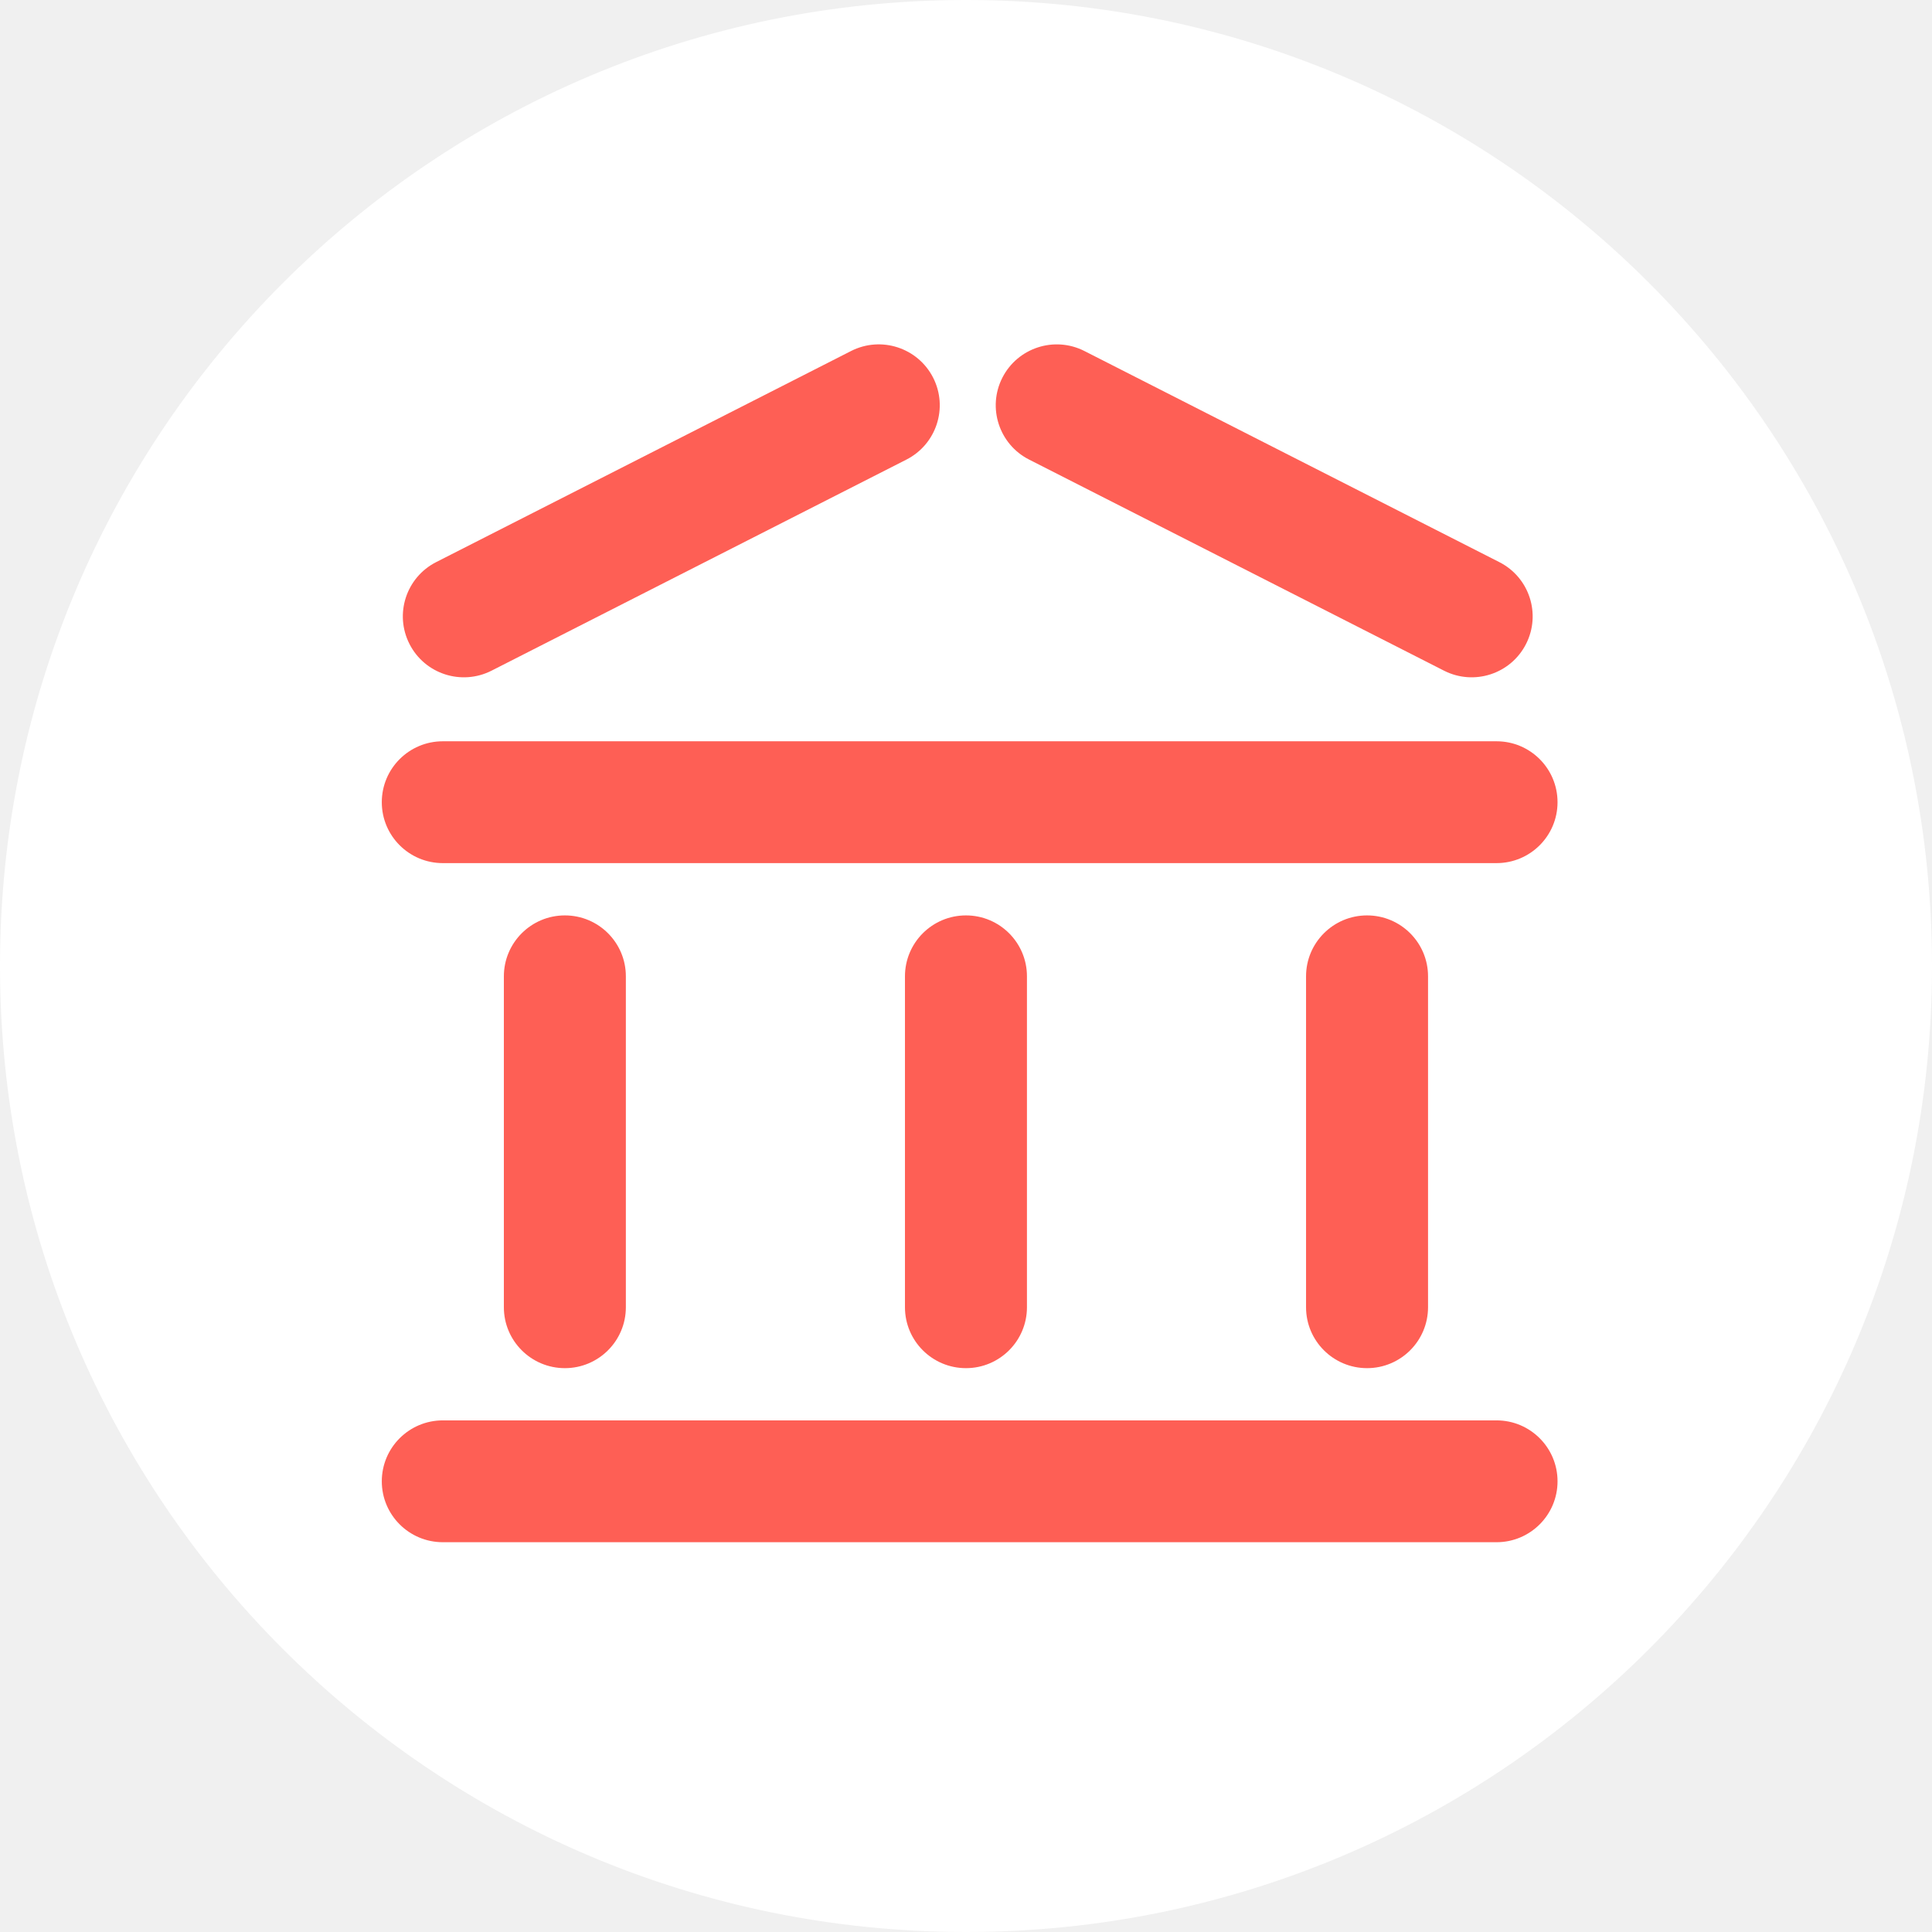
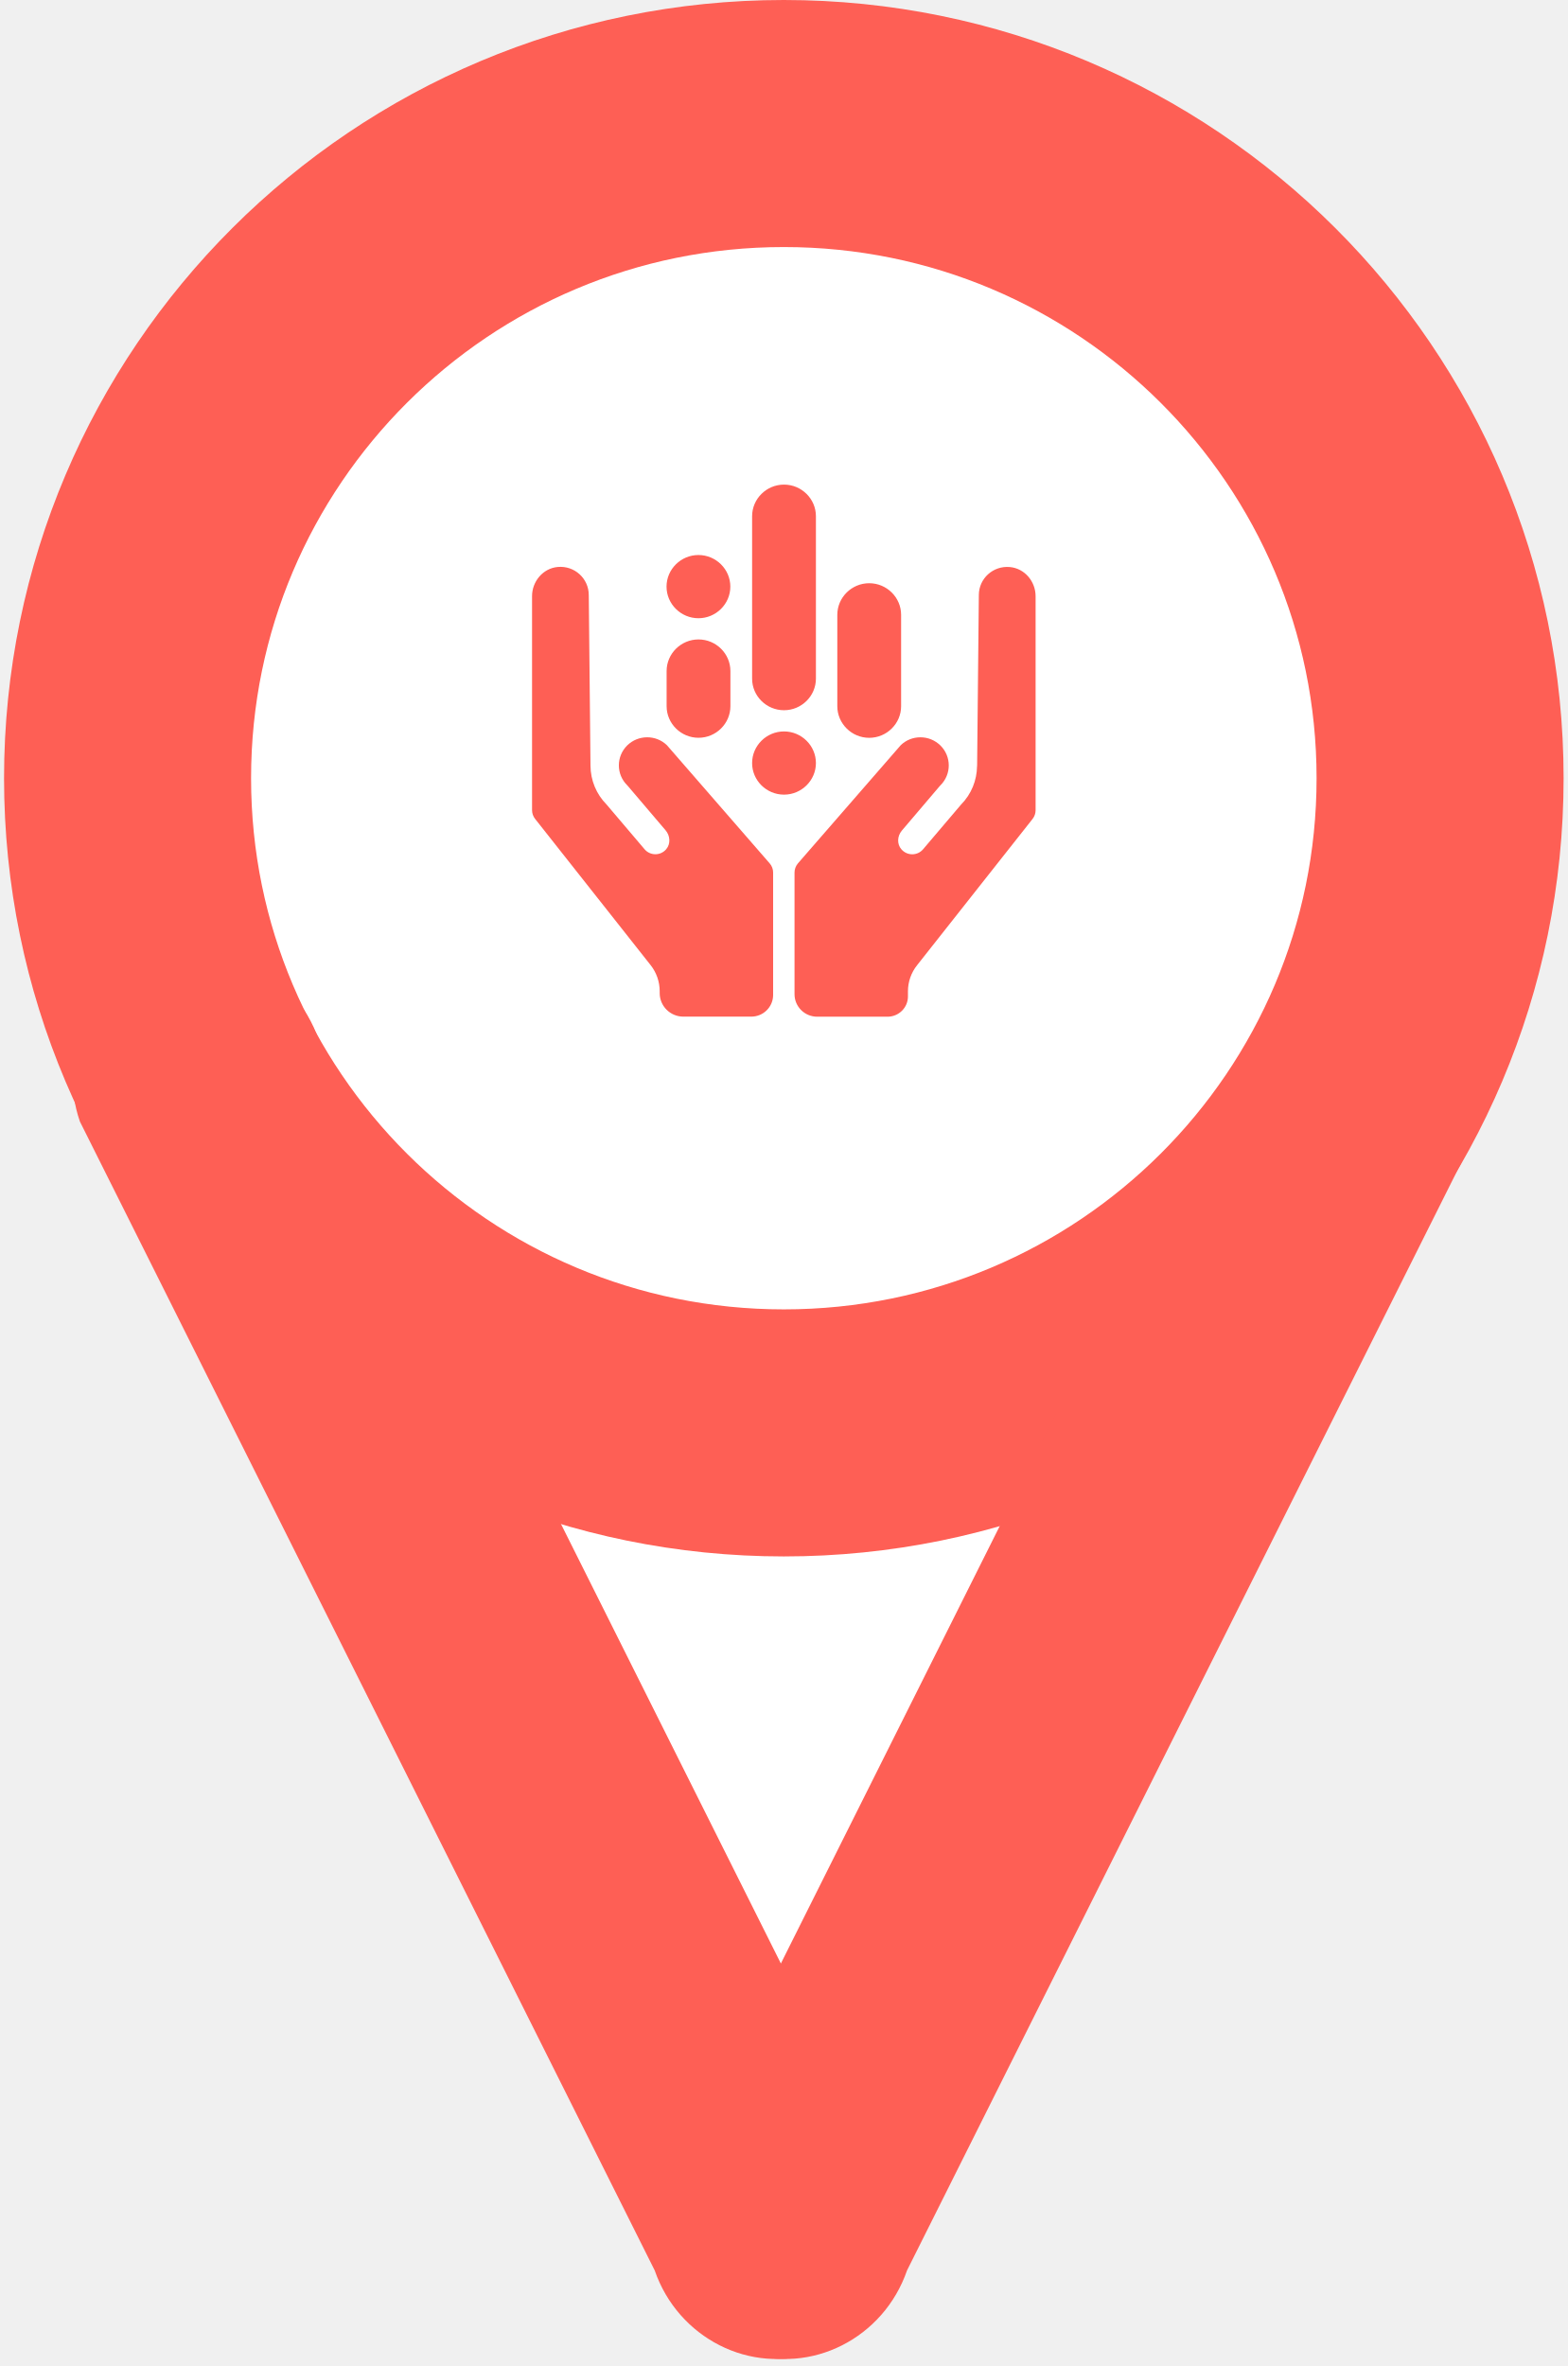
- <svg xmlns="http://www.w3.org/2000/svg" width="50px" height="50px" viewBox="0 0 50 50" version="1.1">
+ <svg xmlns="http://www.w3.org/2000/svg" width="165px" height="249px" viewBox="0 0 165 249" version="1.1">
  <g id="Page-1" stroke="none" stroke-width="1" fill="none" fill-rule="evenodd">
-     <g id="Artboard" transform="translate(-950, -570)">
-       <g id="Group-10" transform="translate(950, 570)">
-         <g id="Group-11">
-           <circle id="Oval" fill="#FFFFFF" cx="25" cy="25" r="25" />
-           <g id="Group-2-Copy-3" transform="translate(9.656652, 8.369099)" fill="#FE5F55" fill-rule="nonzero">
-             <path d="M15.439,27.606 C16.309,27.606 17.015,26.899 17.015,26.027 L17.015,-1.244 C17.015,-2.116 16.309,-2.822 15.439,-2.822 C14.568,-2.822 13.862,-2.116 13.862,-1.244 L13.862,26.027 C13.862,26.899 14.568,27.606 15.439,27.606 Z" id="Path" transform="translate(15.43852, 12.39168) rotate(-270) translate(-15.43852, -12.39168) " />
-             <path d="M15.439,45.181 C16.309,45.181 17.015,44.474 17.015,43.602 L17.015,16.331 C17.015,15.46 16.309,14.753 15.439,14.753 C14.568,14.753 13.862,15.46 13.862,16.331 L13.862,43.602 C13.862,44.474 14.568,45.181 15.439,45.181 Z" id="Path-Copy-4" transform="translate(15.43852, 29.96679) rotate(-270) translate(-15.43852, -29.96679) " />
-             <path d="M15.342,27.039 C16.214,27.039 16.921,26.333 16.921,25.462 L16.921,16.898 C16.921,16.028 16.214,15.322 15.342,15.322 C14.471,15.322 13.764,16.028 13.764,16.898 L13.764,25.463 C13.764,26.333 14.471,27.039 15.342,27.039 Z" id="Path-Copy" transform="translate(15.34233, 21.18026) rotate(-180) translate(-15.34233, -21.18026) " />
-             <path d="M25.722,27.039 C26.594,27.039 27.301,26.333 27.301,25.462 L27.301,16.898 C27.301,16.028 26.594,15.322 25.722,15.322 C24.851,15.322 24.144,16.028 24.144,16.898 L24.144,25.463 C24.144,26.333 24.851,27.039 25.722,27.039 Z" id="Path-Copy-2" transform="translate(25.72242, 21.18026) rotate(-180) translate(-25.72242, -21.18026) " />
-             <path d="M23.066,12.454 C23.936,12.454 24.642,11.748 24.641,10.876 L24.634,-1.171 C24.634,-2.043 23.927,-2.75 23.057,-2.75 C22.186,-2.751 21.48,-2.045 21.481,-1.173 L21.488,10.875 C21.489,11.746 22.195,12.453 23.066,12.454 Z" id="Path-Copy-7" transform="translate(23.06106, 4.851592) rotate(-243) translate(-23.06106, -4.851592) " />
-             <path d="M7.721,12.454 C8.592,12.454 9.297,11.748 9.297,10.876 L9.29,-1.171 C9.289,-2.043 8.583,-2.75 7.712,-2.75 C6.841,-2.751 6.136,-2.045 6.136,-1.173 L6.143,10.875 C6.144,11.746 6.85,12.453 7.721,12.454 Z" id="Path-Copy-8" transform="translate(7.716571, 4.851592) scale(-1, 1) rotate(-243) translate(-7.716571, -4.851592) " />
-             <path d="M4.962,27.039 C5.834,27.039 6.541,26.333 6.541,25.462 L6.541,16.898 C6.541,16.028 5.834,15.322 4.962,15.322 C4.09,15.322 3.384,16.028 3.384,16.898 L3.384,25.463 C3.384,26.333 4.09,27.039 4.962,27.039 Z" id="Path-Copy-3" transform="translate(4.962226, 21.18026) rotate(-180) translate(-4.962226, -21.18026) " />
+     <g id="Artboard" transform="translate(-1098, -620)">
+       <g id="Group-39" transform="translate(1101, 633)">
+         <g id="Group-12-Copy">
+           <g id="Group-7-Copy">
+             <g id="Group-5">
+               <path d="M80,205.117 C112.585,205.117 139,99.585 139,67 C139,34.415 112.585,8 80,8 C47.415,8 21,34.415 21,67 C21,99.585 47.415,205.117 80,205.117 Z" id="Oval" fill="#FFFFFF" />
+               <ellipse id="Oval" stroke="#FE5F55" stroke-width="26" cx="79.5" cy="68.9" rx="69.074" ry="68.9" />
+               <g id="Group-6" transform="translate(61.9354, 75.3043)" fill="#FE5F55" fill-rule="nonzero">
+                 <path d="M57.152,166.561 C64.487,166.567 70.429,160.443 70.423,152.884 L52.584,18.87 C52.578,11.311 46.626,5.177 39.291,5.172 C31.956,5.166 26.014,11.29 26.019,18.849 C33.312,73.635 38.782,114.724 42.428,142.116 C42.746,144.505 44.171,148.729 46.704,154.79 C46.711,162.348 49.816,166.556 57.152,166.561 Z" id="Path-Copy-13" transform="translate(48.22131, 85.86649) scale(-1, 1) rotate(-199) translate(-48.22131, -85.86649) " />
+               </g>
+               <g id="Group-6-Copy" transform="translate(48.22131, 161.1043) scale(-1, 1) translate(-48.22131, -161.1043) translate(0, 75.3043)" fill="#FE5F55" fill-rule="nonzero">
+                 <path d="M57.152,166.561 C64.487,166.567 70.429,160.443 70.423,152.884 L52.584,18.87 C52.578,11.311 46.626,5.177 39.291,5.172 C31.956,5.166 26.014,11.29 26.019,18.849 L43.859,152.864 C43.866,160.422 49.816,166.556 57.152,166.561 Z" id="Path-Copy-13" transform="translate(48.22131, 85.86649) scale(-1, 1) rotate(-199) translate(-48.22131, -85.86649) " />
+               </g>
+             </g>
          </g>
        </g>
+         <path d="M106,49.749 L106,72.271 C106,72.606 105.887,72.92 105.686,73.179 L93.522,88.586 C92.903,89.363 92.565,90.331 92.565,91.323 L92.565,91.865 C92.565,93.044 91.6,94 90.411,94 L83.018,94 C81.695,94 80.626,92.94 80.626,91.629 L80.626,78.833 C80.626,78.474 80.755,78.127 80.992,77.853 L91.801,65.43 C92.36,64.888 93.092,64.594 93.876,64.594 C94.676,64.594 95.419,64.904 95.986,65.458 C97.152,66.614 97.152,68.49 95.986,69.645 C95.958,69.673 95.926,69.705 95.898,69.741 L91.918,74.418 C91.44,74.984 91.387,75.833 91.878,76.386 C92.501,77.096 93.574,77.064 94.153,76.382 L98.145,71.685 C99.25,70.57 99.817,69.112 99.837,67.645 C99.837,67.618 99.845,67.594 99.845,67.566 L100.026,49.622 C100.026,47.892 101.522,46.51 103.303,46.677 C104.862,46.825 106,48.203 106,49.749 Z M67.195,65.426 L78.008,77.857 C78.245,78.124 78.374,78.47 78.374,78.825 L78.374,91.709 C78.374,92.968 77.345,93.992 76.071,93.992 L68.931,93.992 C67.552,93.992 66.435,92.884 66.435,91.518 L66.435,91.315 C66.435,90.323 66.097,89.355 65.486,88.578 L53.314,73.171 C53.113,72.912 53,72.598 53,72.263 L53,49.741 C53,48.195 54.142,46.817 55.693,46.669 C57.474,46.502 58.97,47.884 58.97,49.629 L59.151,67.558 C59.151,67.566 59.151,67.566 59.151,67.574 C59.159,69.12 59.762,70.574 60.851,71.677 L64.843,76.375 C65.422,77.06 66.507,77.092 67.118,76.375 C67.605,75.809 67.54,74.952 67.058,74.386 L63.098,69.733 C63.07,69.697 63.038,69.665 63.01,69.637 C62.451,69.084 62.137,68.335 62.137,67.546 C62.137,66.757 62.451,66.016 63.01,65.454 C64.163,64.319 66.029,64.303 67.195,65.426 Z M88.487,64.649 C86.642,64.649 85.13,63.151 85.13,61.319 L85.13,51.705 C85.13,49.876 86.642,48.378 88.487,48.378 C90.333,48.378 91.845,49.876 91.845,51.705 L91.845,61.323 C91.845,63.151 90.333,64.649 88.487,64.649 Z M79.52,61.745 C77.67,61.745 76.158,60.248 76.162,58.42 L76.162,41.325 C76.162,39.497 77.674,38 79.52,38 C81.366,38 82.878,39.497 82.878,41.325 L82.878,58.42 C82.878,60.248 81.366,61.745 79.52,61.745 Z M79.52,70.629 C77.67,70.629 76.158,69.131 76.162,67.303 C76.162,65.474 77.674,63.976 79.52,63.976 C81.366,63.976 82.878,65.474 82.878,67.303 C82.878,69.131 81.366,70.629 79.52,70.629 Z M70.521,54.295 C72.366,54.295 73.878,55.793 73.878,57.622 L73.878,61.319 C73.878,63.147 72.366,64.645 70.521,64.645 C68.675,64.645 67.163,63.147 67.163,61.319 L67.163,57.622 C67.163,55.793 68.675,54.295 70.521,54.295 Z M70.513,45.41 C72.358,45.41 73.87,46.908 73.87,48.737 C73.87,50.566 72.358,52.064 70.513,52.064 C68.667,52.064 67.155,50.566 67.155,48.737 C67.155,46.908 68.667,45.41 70.513,45.41 Z" id="Combined-Shape-Copy-4" fill="#FE5F55" fill-rule="nonzero" />
      </g>
    </g>
  </g>
</svg>
